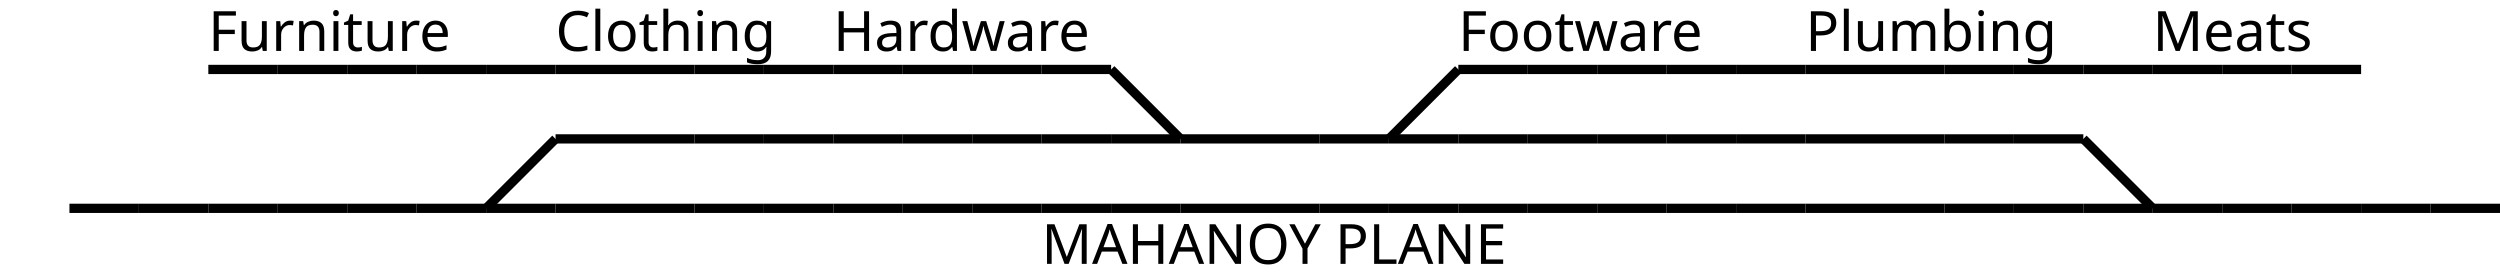
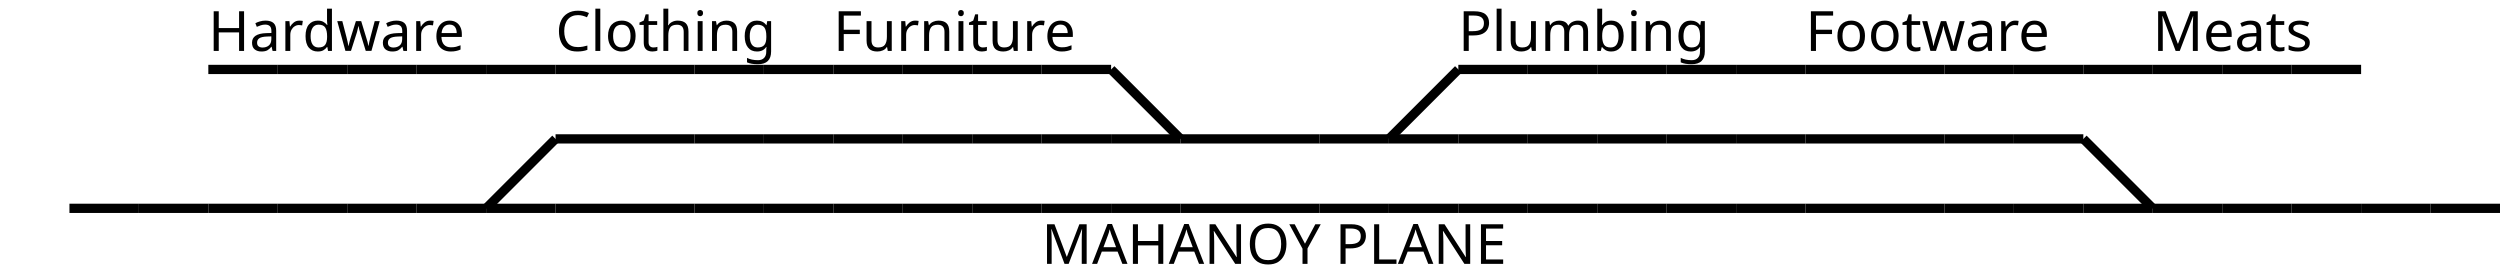
<svg xmlns="http://www.w3.org/2000/svg" version="1.1" baseProfile="full" width="540" height="60">
-   <text x="45" y="11" font-family="Verdana" font-size="12">Furniture</text>
+   <text x="45" y="11" font-family="Verdana" font-size="12">Hardware</text>
  <text x="120" y="11" font-family="Verdana" font-size="12">Clothing</text>
-   <text x="180" y="11" font-family="Verdana" font-size="12">Hardware</text>
-   <text x="315" y="11" font-family="Verdana" font-size="12">Footware</text>
-   <text x="390" y="11" font-family="Verdana" font-size="12">Plumbing</text>
+   <text x="180" y="11" font-family="Verdana" font-size="12">Furniture</text>
+   <text x="315" y="11" font-family="Verdana" font-size="12">Plumbing</text>
+   <text x="390" y="11" font-family="Verdana" font-size="12">Footware</text>
  <text x="465" y="11" font-family="Verdana" font-size="12">Meats</text>
  <text x="225" y="57" font-family="Verdana" font-size="12">MAHANOY PLANE</text>
  <line x1="45" y1="15" x2="60" y2="15" style="stroke:black;stroke-width:2" />
  <line x1="60" y1="15" x2="75" y2="15" style="stroke:black;stroke-width:2" />
  <line x1="75" y1="15" x2="90" y2="15" style="stroke:black;stroke-width:2" />
  <line x1="90" y1="15" x2="105" y2="15" style="stroke:black;stroke-width:2" />
  <line x1="105" y1="15" x2="120" y2="15" style="stroke:black;stroke-width:2" />
  <line x1="120" y1="15" x2="135" y2="15" style="stroke:black;stroke-width:2" />
  <line x1="135" y1="15" x2="150" y2="15" style="stroke:black;stroke-width:2" />
  <line x1="150" y1="15" x2="165" y2="15" style="stroke:black;stroke-width:2" />
  <line x1="165" y1="15" x2="180" y2="15" style="stroke:black;stroke-width:2" />
  <line x1="180" y1="15" x2="195" y2="15" style="stroke:black;stroke-width:2" />
  <line x1="195" y1="15" x2="210" y2="15" style="stroke:black;stroke-width:2" />
  <line x1="210" y1="15" x2="225" y2="15" style="stroke:black;stroke-width:2" />
  <line x1="225" y1="15" x2="240" y2="15" style="stroke:black;stroke-width:2" />
  <line x1="315" y1="15" x2="330" y2="15" style="stroke:black;stroke-width:2" />
  <line x1="330" y1="15" x2="345" y2="15" style="stroke:black;stroke-width:2" />
  <line x1="345" y1="15" x2="360" y2="15" style="stroke:black;stroke-width:2" />
  <line x1="360" y1="15" x2="375" y2="15" style="stroke:black;stroke-width:2" />
  <line x1="375" y1="15" x2="390" y2="15" style="stroke:black;stroke-width:2" />
  <line x1="390" y1="15" x2="405" y2="15" style="stroke:black;stroke-width:2" />
  <line x1="405" y1="15" x2="420" y2="15" style="stroke:black;stroke-width:2" />
  <line x1="420" y1="15" x2="435" y2="15" style="stroke:black;stroke-width:2" />
  <line x1="435" y1="15" x2="450" y2="15" style="stroke:black;stroke-width:2" />
  <line x1="450" y1="15" x2="465" y2="15" style="stroke:black;stroke-width:2" />
  <line x1="465" y1="15" x2="480" y2="15" style="stroke:black;stroke-width:2" />
  <line x1="480" y1="15" x2="495" y2="15" style="stroke:black;stroke-width:2" />
  <line x1="495" y1="15" x2="510" y2="15" style="stroke:black;stroke-width:2" />
  <line x1="120" y1="30" x2="135" y2="30" style="stroke:black;stroke-width:2" />
  <line x1="135" y1="30" x2="150" y2="30" style="stroke:black;stroke-width:2" />
  <line x1="150" y1="30" x2="165" y2="30" style="stroke:black;stroke-width:2" />
  <line x1="165" y1="30" x2="180" y2="30" style="stroke:black;stroke-width:2" />
  <line x1="180" y1="30" x2="195" y2="30" style="stroke:black;stroke-width:2" />
  <line x1="195" y1="30" x2="210" y2="30" style="stroke:black;stroke-width:2" />
  <line x1="210" y1="30" x2="225" y2="30" style="stroke:black;stroke-width:2" />
  <line x1="225" y1="30" x2="240" y2="30" style="stroke:black;stroke-width:2" />
  <line x1="240" y1="15" x2="255" y2="30" style="stroke:black;stroke-width:2" />
  <line x1="240" y1="30" x2="255" y2="30" style="stroke:black;stroke-width:2" />
  <line x1="255" y1="30" x2="270" y2="30" style="stroke:black;stroke-width:2" />
  <line x1="270" y1="30" x2="285" y2="30" style="stroke:black;stroke-width:2" />
  <line x1="285" y1="30" x2="300" y2="30" style="stroke:black;stroke-width:2" />
  <line x1="300" y1="30" x2="315" y2="15" style="stroke:black;stroke-width:2" />
  <line x1="315" y1="30" x2="330" y2="30" style="stroke:black;stroke-width:2" />
  <line x1="300" y1="30" x2="315" y2="30" style="stroke:black;stroke-width:2" />
  <line x1="330" y1="30" x2="345" y2="30" style="stroke:black;stroke-width:2" />
  <line x1="345" y1="30" x2="360" y2="30" style="stroke:black;stroke-width:2" />
  <line x1="360" y1="30" x2="375" y2="30" style="stroke:black;stroke-width:2" />
  <line x1="375" y1="30" x2="390" y2="30" style="stroke:black;stroke-width:2" />
  <line x1="390" y1="30" x2="405" y2="30" style="stroke:black;stroke-width:2" />
  <line x1="405" y1="30" x2="420" y2="30" style="stroke:black;stroke-width:2" />
  <line x1="420" y1="30" x2="435" y2="30" style="stroke:black;stroke-width:2" />
  <line x1="435" y1="30" x2="450" y2="30" style="stroke:black;stroke-width:2" />
  <line x1="15" y1="45" x2="30" y2="45" style="stroke:black;stroke-width:2" />
  <line x1="30" y1="45" x2="45" y2="45" style="stroke:black;stroke-width:2" />
  <line x1="45" y1="45" x2="60" y2="45" style="stroke:black;stroke-width:2" />
  <line x1="60" y1="45" x2="75" y2="45" style="stroke:black;stroke-width:2" />
  <line x1="75" y1="45" x2="90" y2="45" style="stroke:black;stroke-width:2" />
  <line x1="90" y1="45" x2="105" y2="45" style="stroke:black;stroke-width:2" />
  <line x1="105" y1="45" x2="120" y2="30" style="stroke:black;stroke-width:2" />
  <line x1="120" y1="45" x2="135" y2="45" style="stroke:black;stroke-width:2" />
  <line x1="105" y1="45" x2="120" y2="45" style="stroke:black;stroke-width:2" />
  <line x1="135" y1="45" x2="150" y2="45" style="stroke:black;stroke-width:2" />
  <line x1="150" y1="45" x2="165" y2="45" style="stroke:black;stroke-width:2" />
  <line x1="165" y1="45" x2="180" y2="45" style="stroke:black;stroke-width:2" />
  <line x1="180" y1="45" x2="195" y2="45" style="stroke:black;stroke-width:2" />
  <line x1="195" y1="45" x2="210" y2="45" style="stroke:black;stroke-width:2" />
  <line x1="210" y1="45" x2="225" y2="45" style="stroke:black;stroke-width:2" />
  <line x1="225" y1="45" x2="240" y2="45" style="stroke:black;stroke-width:2" />
  <line x1="240" y1="45" x2="255" y2="45" style="stroke:black;stroke-width:2" />
  <line x1="255" y1="45" x2="270" y2="45" style="stroke:black;stroke-width:2" />
  <line x1="270" y1="45" x2="285" y2="45" style="stroke:black;stroke-width:2" />
  <line x1="285" y1="45" x2="300" y2="45" style="stroke:black;stroke-width:2" />
  <line x1="300" y1="45" x2="315" y2="45" style="stroke:black;stroke-width:2" />
  <line x1="315" y1="45" x2="330" y2="45" style="stroke:black;stroke-width:2" />
  <line x1="330" y1="45" x2="345" y2="45" style="stroke:black;stroke-width:2" />
  <line x1="345" y1="45" x2="360" y2="45" style="stroke:black;stroke-width:2" />
  <line x1="360" y1="45" x2="375" y2="45" style="stroke:black;stroke-width:2" />
  <line x1="375" y1="45" x2="390" y2="45" style="stroke:black;stroke-width:2" />
  <line x1="390" y1="45" x2="405" y2="45" style="stroke:black;stroke-width:2" />
  <line x1="405" y1="45" x2="420" y2="45" style="stroke:black;stroke-width:2" />
  <line x1="420" y1="45" x2="435" y2="45" style="stroke:black;stroke-width:2" />
  <line x1="435" y1="45" x2="450" y2="45" style="stroke:black;stroke-width:2" />
  <line x1="450" y1="30" x2="465" y2="45" style="stroke:black;stroke-width:2" />
  <line x1="450" y1="45" x2="465" y2="45" style="stroke:black;stroke-width:2" />
  <line x1="465" y1="45" x2="480" y2="45" style="stroke:black;stroke-width:2" />
  <line x1="480" y1="45" x2="495" y2="45" style="stroke:black;stroke-width:2" />
  <line x1="495" y1="45" x2="510" y2="45" style="stroke:black;stroke-width:2" />
  <line x1="510" y1="45" x2="525" y2="45" style="stroke:black;stroke-width:2" />
  <line x1="525" y1="45" x2="540" y2="45" style="stroke:black;stroke-width:2" />
</svg>
